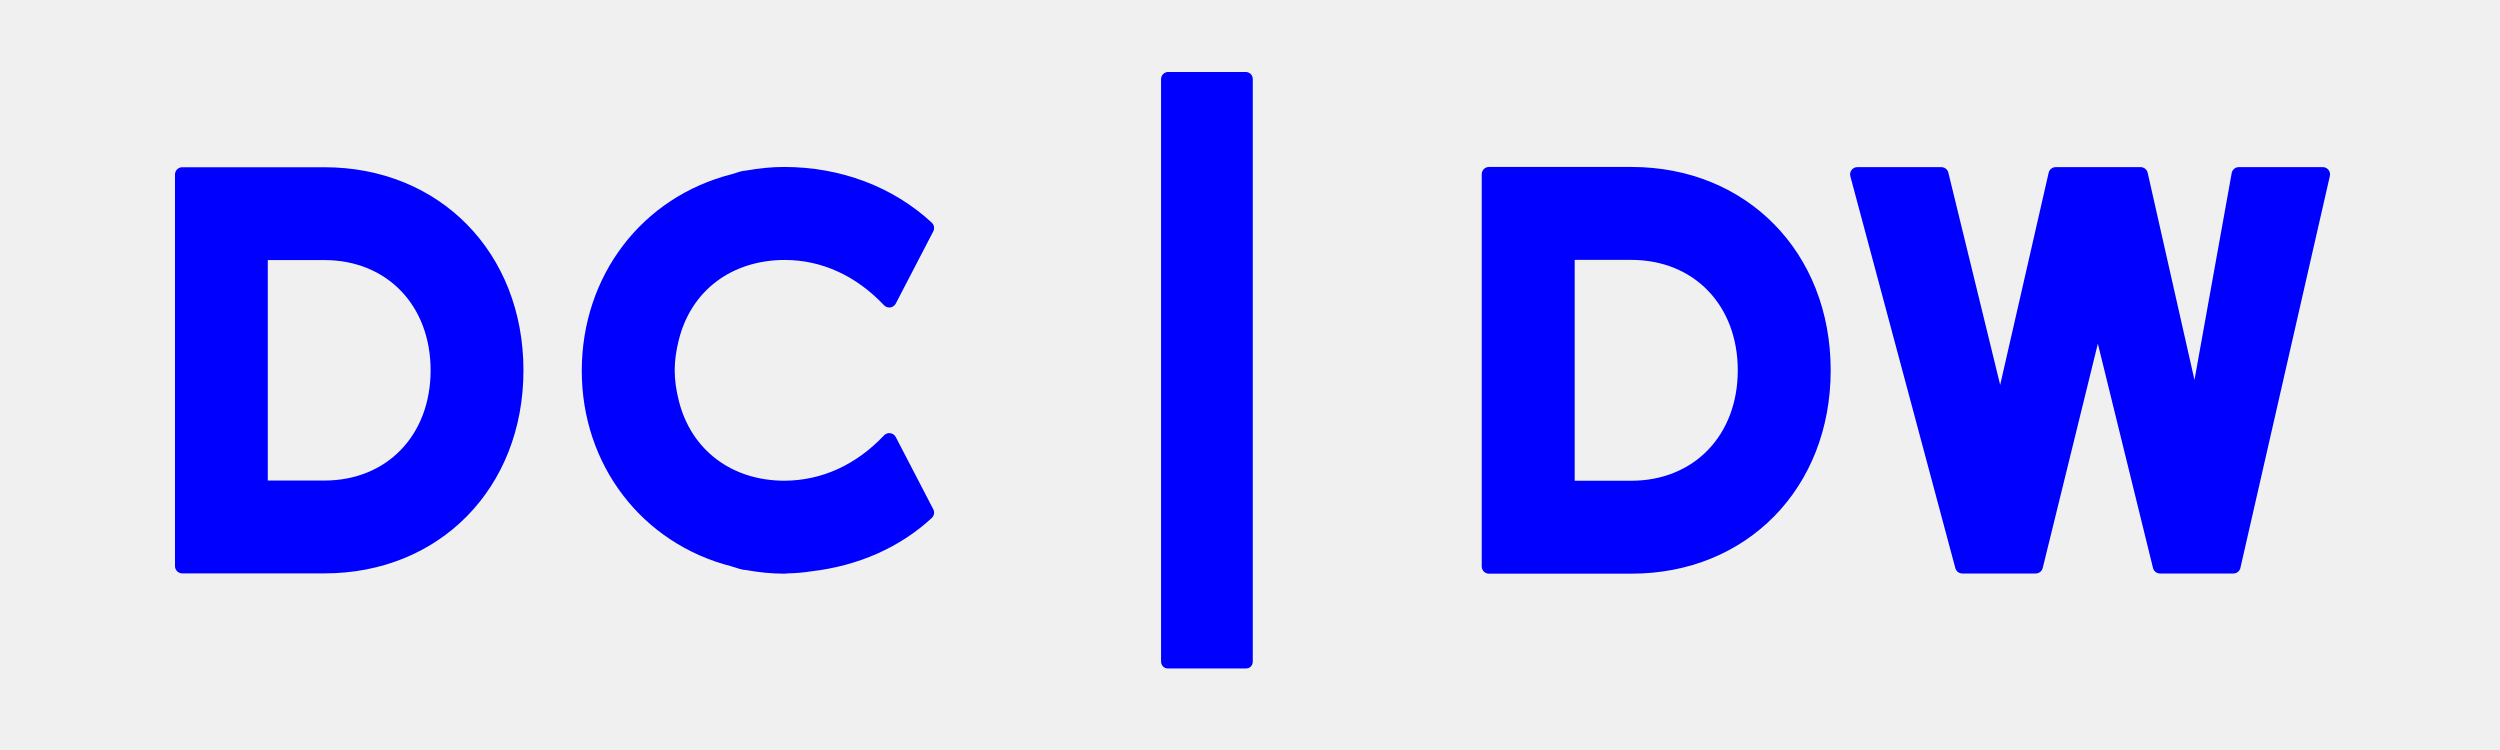
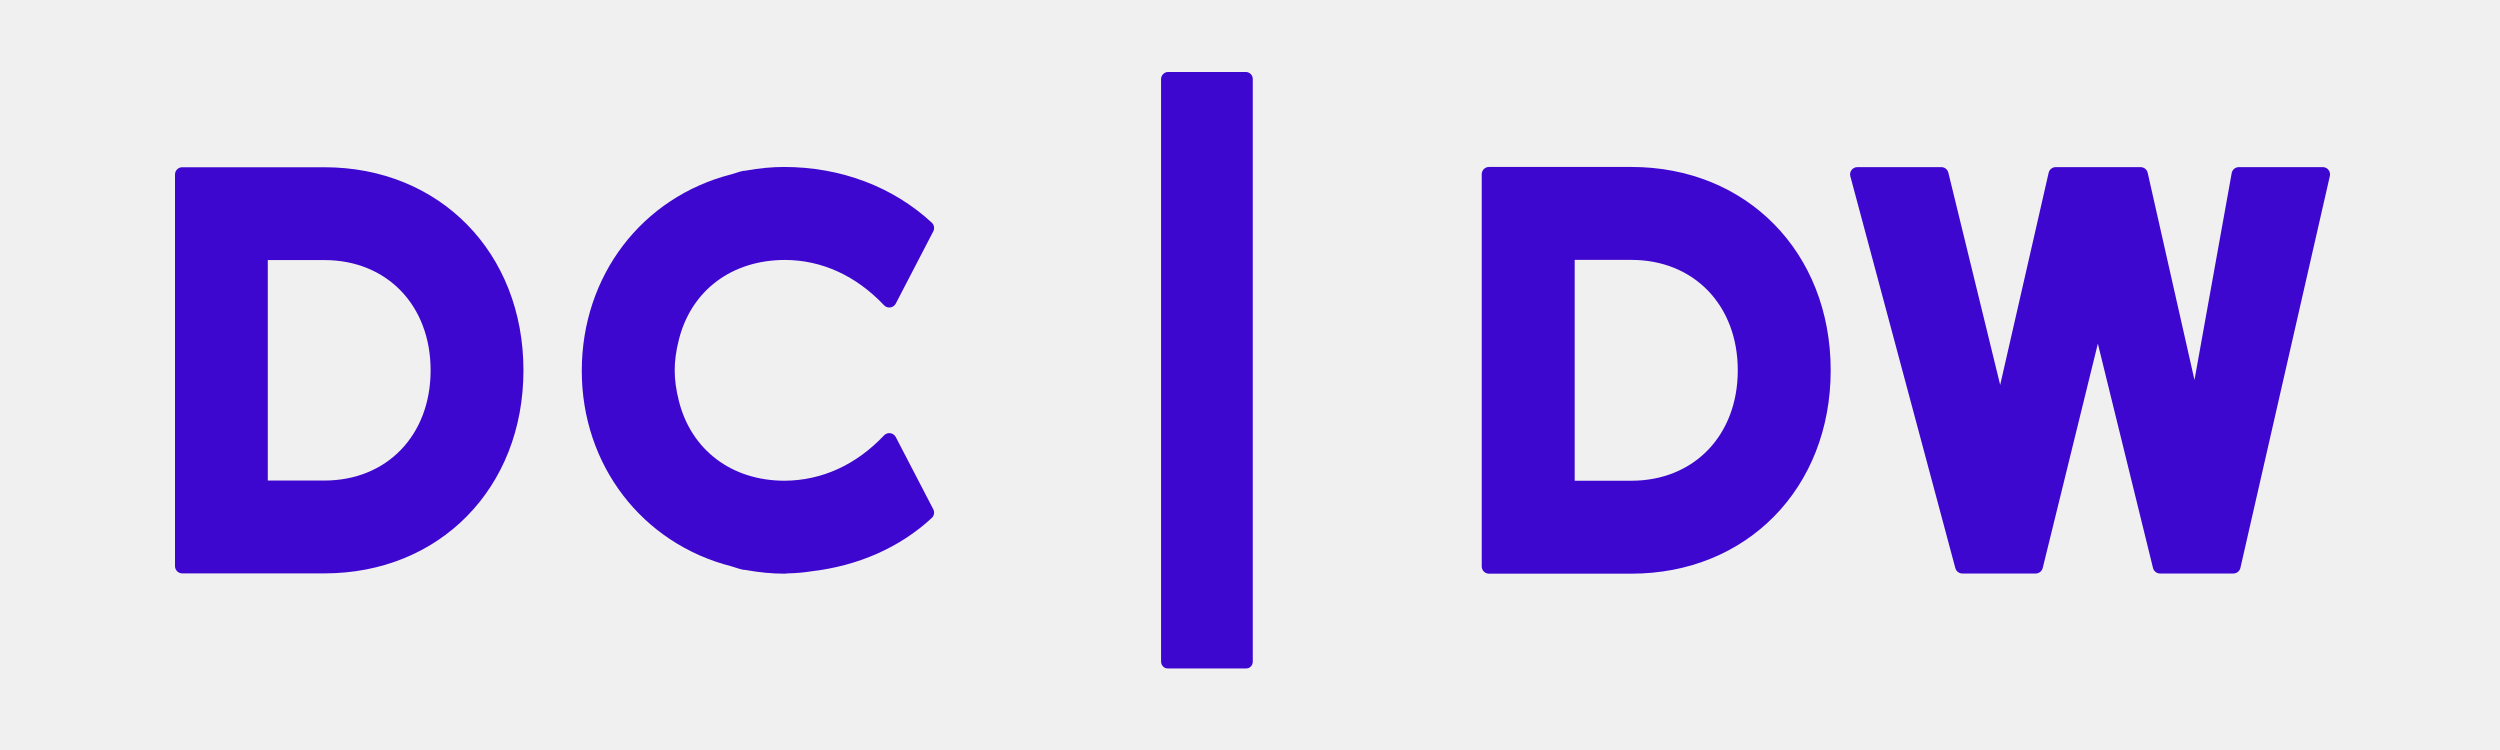
<svg xmlns="http://www.w3.org/2000/svg" xmlns:xlink="http://www.w3.org/1999/xlink" width="200px" height="60px" viewBox="0 0 200 60" version="1.1">
  <defs>
    <polygon id="path-1" points="0.327 48.352 7.675 48.352 7.675 0.612 0.327 0.612" />
  </defs>
  <g id="Wires" stroke="none" stroke-width="1" fill="none" fill-rule="evenodd">
    <g id="Artboard-2">
      <rect id="Rectangle-13" x="0" y="0" width="200" height="60" />
      <g id="Page-1" transform="translate(14, 5)">
-         <path d="M44.521,40.308 C44.634,40.337 44.743,40.374 44.852,40.411 C45.041,40.474 45.23,40.536 45.438,40.578 C45.5,40.589 45.563,40.593 45.668,40.6 C46.757,40.797 47.755,40.894 48.764,40.894 C48.835,40.894 48.906,40.887 49.04,40.87 C49.691,40.855 50.321,40.8 50.883,40.708 C54.656,40.273 57.995,38.795 60.542,36.437 C60.734,36.259 60.782,35.975 60.663,35.744 L57.66,29.961 C57.572,29.795 57.41,29.68 57.224,29.655 C57.048,29.62 56.851,29.694 56.724,29.83 C54.491,32.19 51.752,33.444 48.749,33.458 C44.538,33.45 41.305,31.012 40.313,27.091 C40.084,26.182 39.976,25.399 39.976,24.625 C39.976,23.862 40.08,23.09 40.304,22.196 C41.284,18.253 44.52,15.799 48.803,15.796 C51.754,15.806 54.492,17.061 56.724,19.421 C56.851,19.557 57.039,19.623 57.224,19.596 C57.41,19.57 57.572,19.455 57.66,19.289 L60.663,13.507 C60.782,13.276 60.734,12.991 60.542,12.813 C57.44,9.94 53.258,8.357 48.719,8.357 C47.749,8.357 46.751,8.453 45.63,8.653 C45.604,8.653 45.459,8.669 45.432,8.674 C45.233,8.713 45.044,8.775 44.855,8.839 C44.746,8.875 44.636,8.913 44.523,8.941 C37.357,10.77 32.542,17.055 32.542,24.669 C32.542,32.195 37.357,38.48 44.521,40.308" id="Fill-1" fill="#0000FF" />
-         <path d="M7.423,33.444 L7.423,15.806 L11.945,15.806 C16.953,15.806 20.449,19.433 20.449,24.625 C20.449,29.818 16.953,33.444 11.945,33.444 L7.423,33.444 Z M0.58,40.871 L11.945,40.871 C21.176,40.871 27.876,34.039 27.876,24.625 C27.876,15.211 21.176,8.379 11.945,8.379 L0.58,8.379 C0.26,8.379 7.553405e-05,8.639 7.553405e-05,8.959 L7.553405e-05,40.291 C7.553405e-05,40.611 0.26,40.871 0.58,40.871 L0.58,40.871 Z" id="Fill-3" fill="#0000FF" />
-         <path d="M125.022,24.624 C125.022,29.825 121.518,33.459 116.504,33.459 L111.975,33.459 L111.975,15.791 L116.504,15.791 C121.518,15.791 125.022,19.424 125.022,24.624 M132.455,24.624 C132.455,15.197 125.747,8.356 116.504,8.356 L105.118,8.356 C104.798,8.356 104.538,8.616 104.538,8.937 L104.538,40.314 C104.538,40.634 104.798,40.894 105.118,40.894 L116.504,40.894 C125.747,40.894 132.455,34.052 132.455,24.624" id="Fill-5" fill="#0000FF" />
-         <path d="M172.277,8.589 C172.167,8.45 172,8.37 171.824,8.37 L165.106,8.37 C164.825,8.37 164.585,8.571 164.535,8.848 L161.558,25.397 L157.814,8.822 C157.753,8.557 157.518,8.37 157.247,8.37 L150.457,8.37 C150.187,8.37 149.953,8.557 149.892,8.82 L146.014,25.793 L141.868,8.813 C141.805,8.553 141.572,8.37 141.305,8.37 L134.588,8.37 C134.408,8.37 134.237,8.455 134.127,8.597 C134.018,8.74 133.98,8.926 134.027,9.1 L142.427,40.45 C142.495,40.704 142.725,40.88 142.988,40.88 L148.855,40.88 C149.122,40.88 149.355,40.698 149.418,40.439 L153.828,22.492 L158.24,40.439 C158.303,40.698 158.536,40.88 158.803,40.88 L164.668,40.88 C164.939,40.88 165.173,40.693 165.233,40.429 L172.389,9.079 C172.428,8.908 172.387,8.727 172.277,8.589" id="Fill-7" fill="#0000FF" />
+         <path d="M44.521,40.308 C44.634,40.337 44.743,40.374 44.852,40.411 C45.041,40.474 45.23,40.536 45.438,40.578 C45.5,40.589 45.563,40.593 45.668,40.6 C46.757,40.797 47.755,40.894 48.764,40.894 C48.835,40.894 48.906,40.887 49.04,40.87 C49.691,40.855 50.321,40.8 50.883,40.708 C54.656,40.273 57.995,38.795 60.542,36.437 C60.734,36.259 60.782,35.975 60.663,35.744 L57.66,29.961 C57.572,29.795 57.41,29.68 57.224,29.655 C57.048,29.62 56.851,29.694 56.724,29.83 C54.491,32.19 51.752,33.444 48.749,33.458 C44.538,33.45 41.305,31.012 40.313,27.091 C40.084,26.182 39.976,25.399 39.976,24.625 C39.976,23.862 40.08,23.09 40.304,22.196 C41.284,18.253 44.52,15.799 48.803,15.796 C51.754,15.806 54.492,17.061 56.724,19.421 C56.851,19.557 57.039,19.623 57.224,19.596 C57.41,19.57 57.572,19.455 57.66,19.289 L60.663,13.507 C60.782,13.276 60.734,12.991 60.542,12.813 C57.44,9.94 53.258,8.357 48.719,8.357 C47.749,8.357 46.751,8.453 45.63,8.653 C45.604,8.653 45.459,8.669 45.432,8.674 C45.233,8.713 45.044,8.775 44.855,8.839 C44.746,8.875 44.636,8.913 44.523,8.941 C37.357,10.77 32.542,17.055 32.542,24.669 C32.542,32.195 37.357,38.48 44.521,40.308" id="Fill-1" fill="#3e07d0" />
+         <path d="M7.423,33.444 L7.423,15.806 L11.945,15.806 C16.953,15.806 20.449,19.433 20.449,24.625 C20.449,29.818 16.953,33.444 11.945,33.444 L7.423,33.444 Z M0.58,40.871 L11.945,40.871 C21.176,40.871 27.876,34.039 27.876,24.625 C27.876,15.211 21.176,8.379 11.945,8.379 L0.58,8.379 C0.26,8.379 7.553405e-05,8.639 7.553405e-05,8.959 L7.553405e-05,40.291 C7.553405e-05,40.611 0.26,40.871 0.58,40.871 L0.58,40.871 Z" id="Fill-3" fill="#3e07d0" />
+         <path d="M125.022,24.624 C125.022,29.825 121.518,33.459 116.504,33.459 L111.975,33.459 L111.975,15.791 L116.504,15.791 C121.518,15.791 125.022,19.424 125.022,24.624 M132.455,24.624 C132.455,15.197 125.747,8.356 116.504,8.356 L105.118,8.356 C104.798,8.356 104.538,8.616 104.538,8.937 L104.538,40.314 C104.538,40.634 104.798,40.894 105.118,40.894 L116.504,40.894 C125.747,40.894 132.455,34.052 132.455,24.624" id="Fill-5" fill="#3e07d0" />
+         <path d="M172.277,8.589 C172.167,8.45 172,8.37 171.824,8.37 L165.106,8.37 C164.825,8.37 164.585,8.571 164.535,8.848 L161.558,25.397 L157.814,8.822 C157.753,8.557 157.518,8.37 157.247,8.37 L150.457,8.37 C150.187,8.37 149.953,8.557 149.892,8.82 L146.014,25.793 L141.868,8.813 C141.805,8.553 141.572,8.37 141.305,8.37 L134.588,8.37 C134.408,8.37 134.237,8.455 134.127,8.597 C134.018,8.74 133.98,8.926 134.027,9.1 L142.427,40.45 C142.495,40.704 142.725,40.88 142.988,40.88 L148.855,40.88 C149.122,40.88 149.355,40.698 149.418,40.439 L153.828,22.492 L158.24,40.439 C158.303,40.698 158.536,40.88 158.803,40.88 L164.668,40.88 C164.939,40.88 165.173,40.693 165.233,40.429 L172.389,9.079 C172.428,8.908 172.387,8.727 172.277,8.589" id="Fill-7" fill="#3e07d0" />
        <g id="Group-11" transform="translate(78.55541, 0.143393)">
          <mask id="mask-2" fill="white">
            <use xlink:href="#path-1" />
          </mask>
          <g id="Clip-10" />
-           <path d="M7.094,0.612 L0.907,0.612 C0.587,0.612 0.327,0.872 0.327,1.192 L0.327,47.772 C0.327,48.092 0.587,48.352 0.907,48.352 L7.094,48.352 C7.415,48.352 7.675,48.092 7.675,47.772 L7.675,1.192 C7.675,0.872 7.415,0.612 7.094,0.612" id="Fill-9" fill="#0000FF" mask="url(#mask-2)" />
+           <path d="M7.094,0.612 L0.907,0.612 C0.587,0.612 0.327,0.872 0.327,1.192 L0.327,47.772 C0.327,48.092 0.587,48.352 0.907,48.352 L7.094,48.352 C7.415,48.352 7.675,48.092 7.675,47.772 L7.675,1.192 C7.675,0.872 7.415,0.612 7.094,0.612" id="Fill-9" fill="#3e07d0" mask="url(#mask-2)" />
        </g>
      </g>
    </g>
  </g>
</svg>
